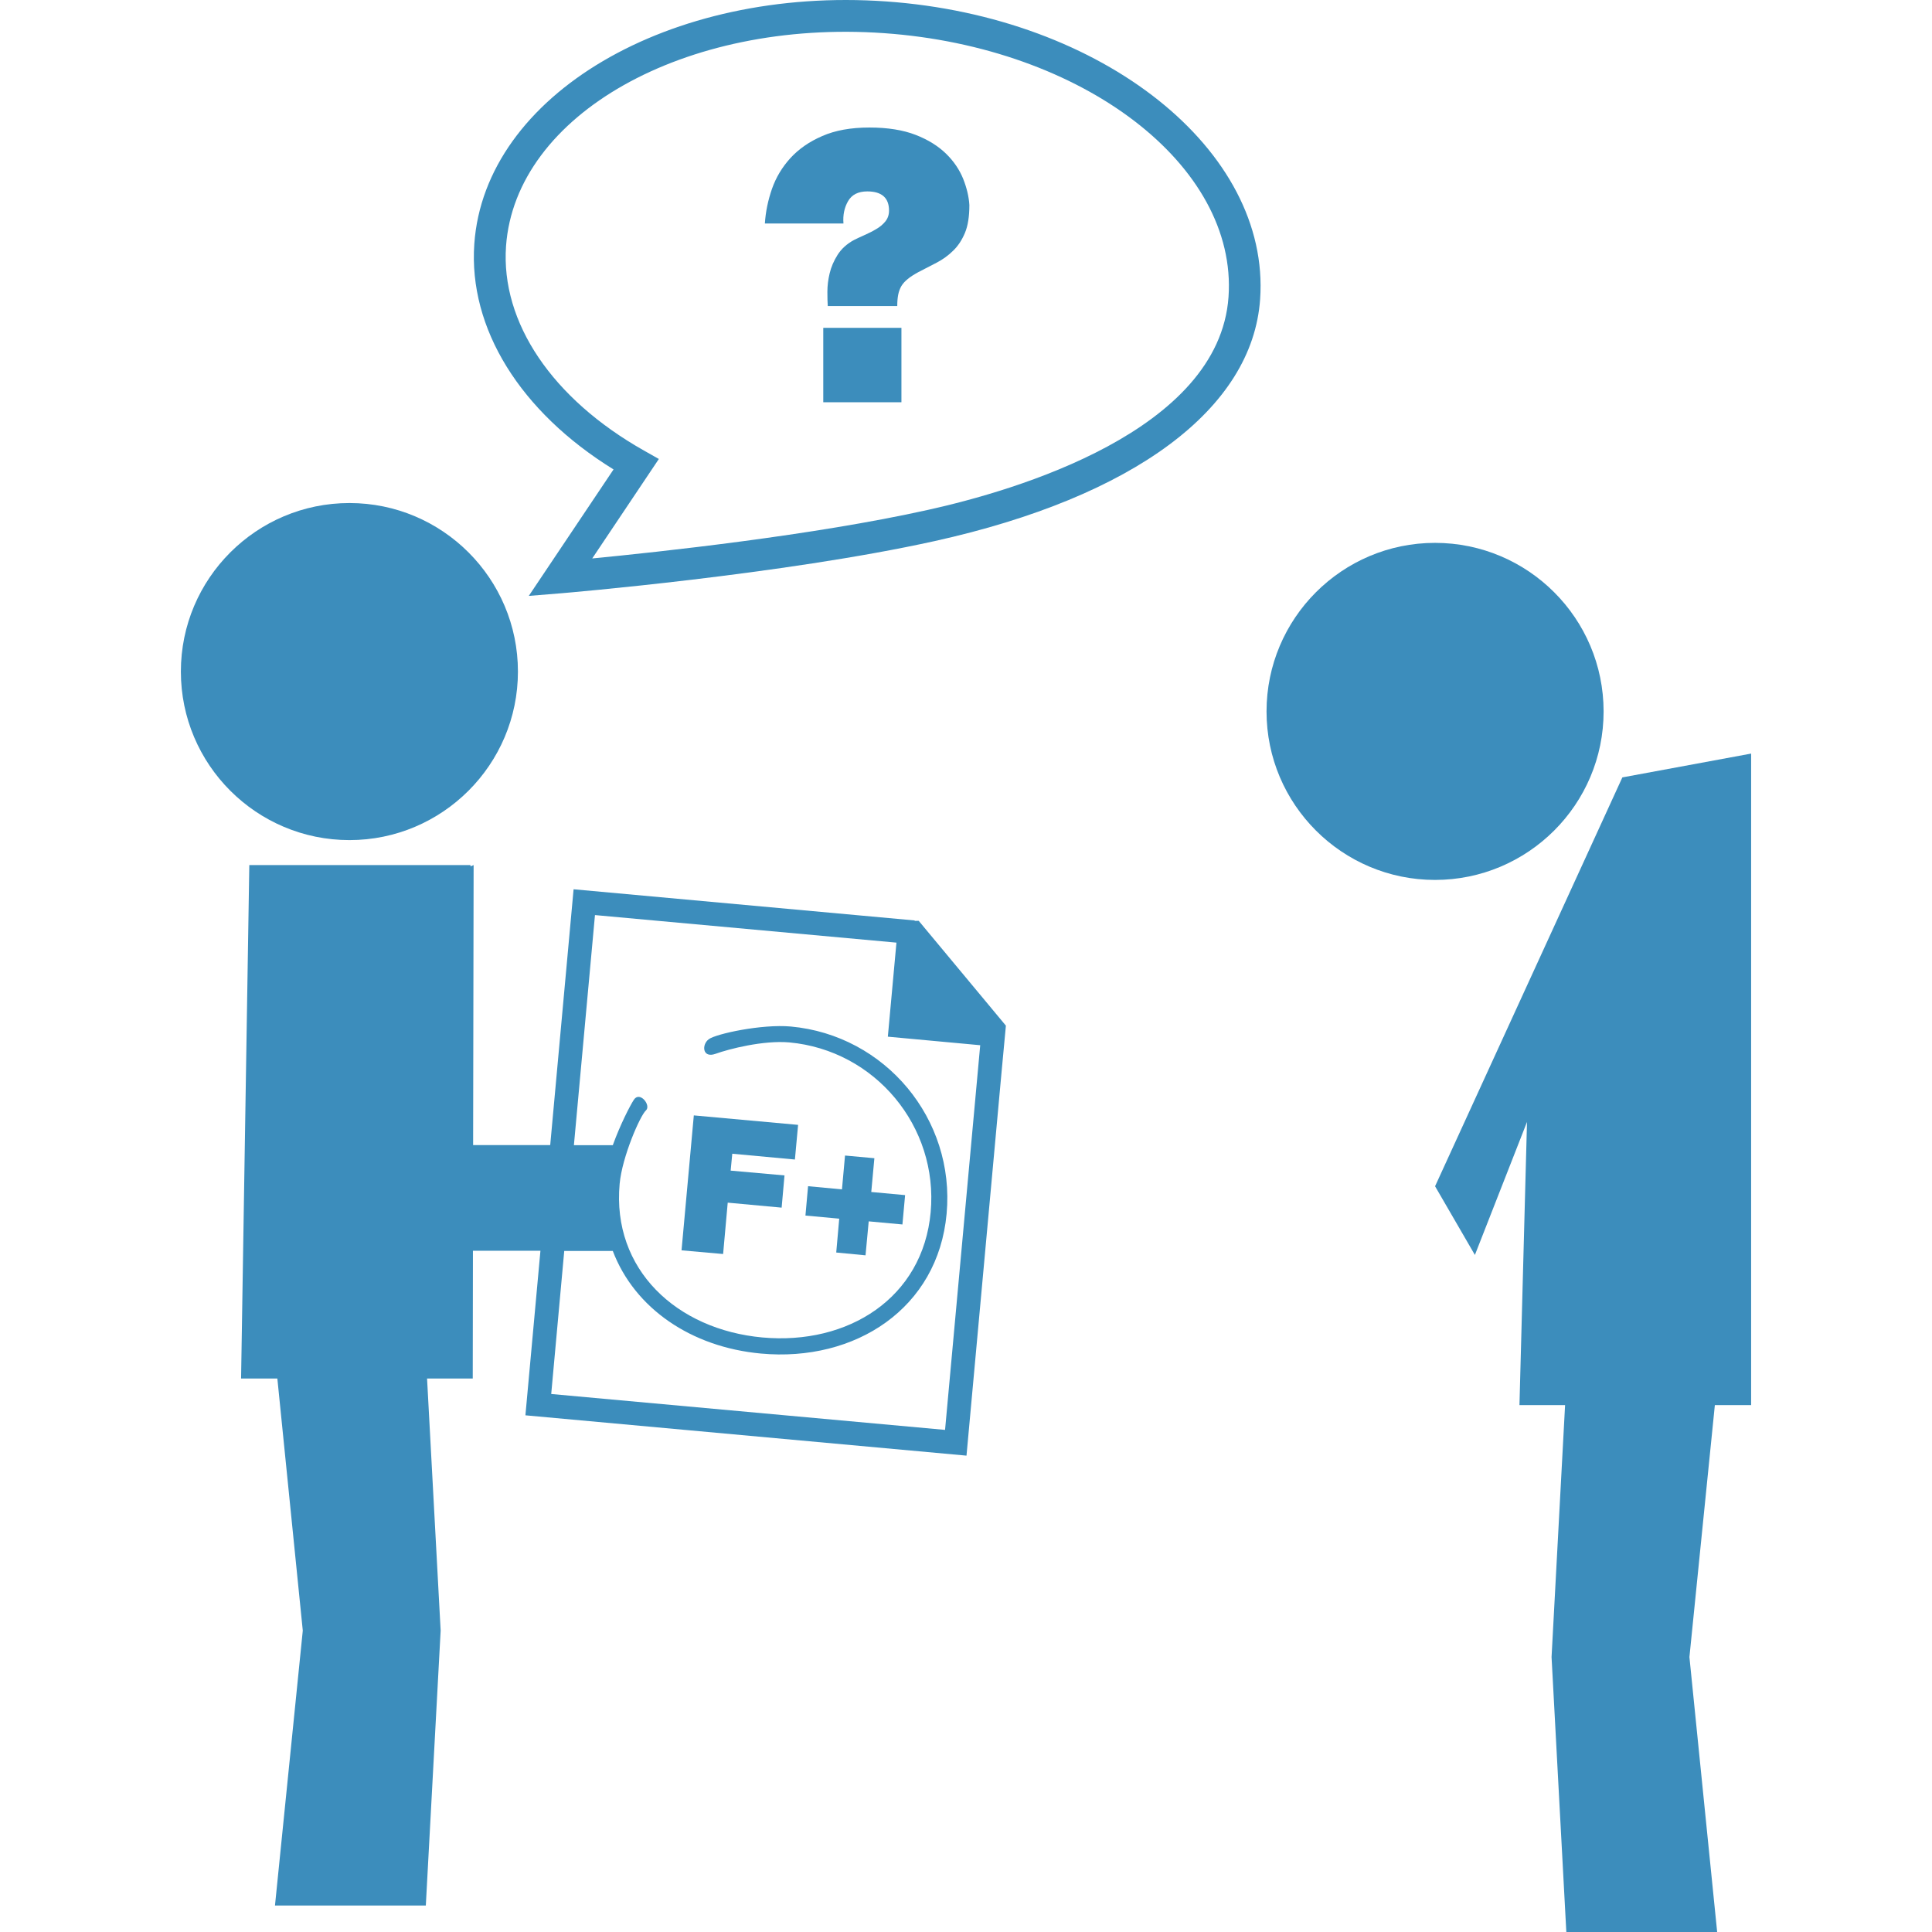
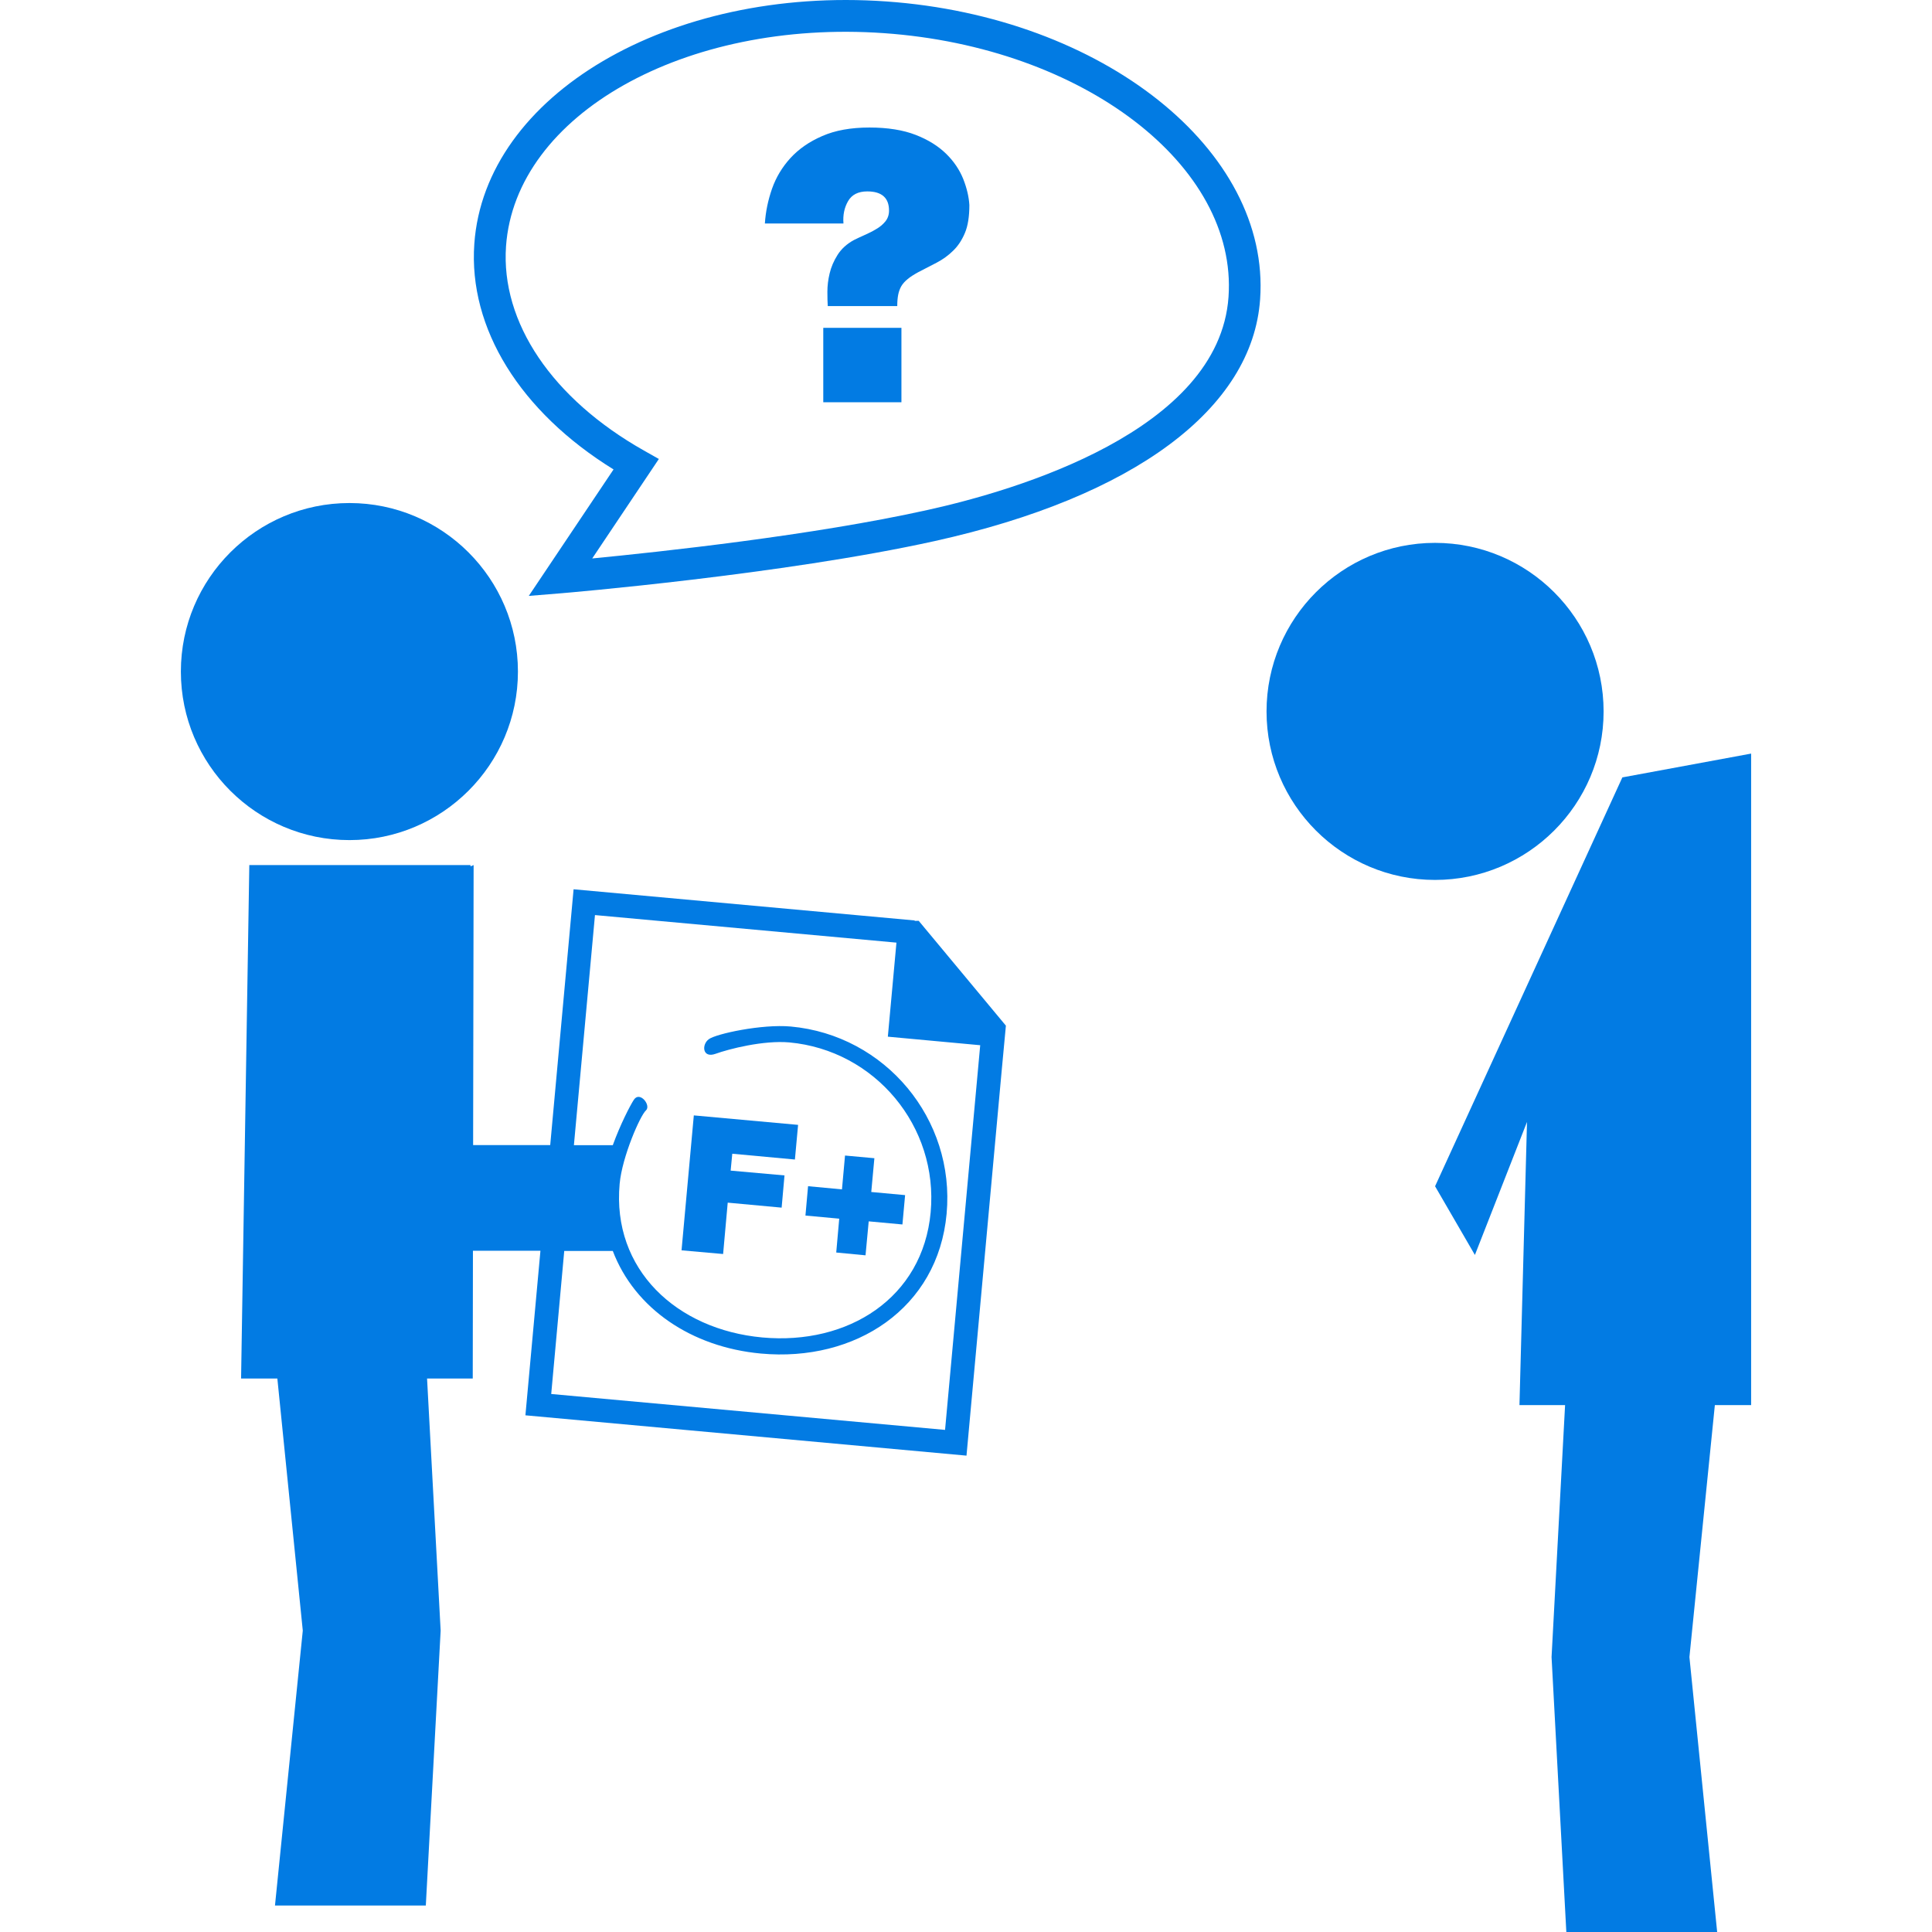
<svg xmlns="http://www.w3.org/2000/svg" version="1.1" id="Capa_1" x="0px" y="0px" width="512px" height="512px" viewBox="0 0 30.998 30.998" style="enable-background:new 0 0 30.998 30.998;" xml:space="preserve">
  <g>
    <g>
-       <path d="M5.607,13.479c1.49,0,2.703-1.212,2.703-2.704c0-1.493-1.213-2.704-2.703-2.704c-1.492,0-2.705,1.211-2.705,2.704    C2.902,12.268,4.115,13.479,5.607,13.479z" fill="#3c8dbc" />
-       <path d="M20.321,11.415c0,1.492,1.213,2.703,2.703,2.703c1.491,0,2.705-1.211,2.705-2.703c0-1.494-1.214-2.705-2.705-2.705    C21.534,8.71,20.321,9.921,20.321,11.415z" fill="#3c8dbc" />
-       <polygon points="23.664,20.135 24.5,18.001 24.379,22.544 25.111,22.544 24.894,26.587 25.131,30.998 27.551,30.998     27.106,26.587 27.514,22.544 28.096,22.544 28.096,12.091 26.03,12.473 23.025,19.033   " fill="#3c8dbc" />
-       <path d="M9.844,7.532l-1.36,2.029l0.528-0.043c0.036-0.003,3.55-0.298,5.986-0.837c3.194-0.708,5.097-2.121,5.22-3.88    c0.168-2.39-2.522-4.534-6-4.778C10.743-0.222,7.777,1.524,7.61,3.914C7.515,5.269,8.346,6.606,9.844,7.532z M14.183,0.532    c3.196,0.224,5.675,2.123,5.528,4.232c-0.151,2.154-3.422,3.107-4.823,3.417c-1.841,0.41-4.314,0.675-5.386,0.779l1.069-1.596    l-0.239-0.135C8.86,6.398,8.033,5.173,8.119,3.95C8.269,1.84,10.987,0.307,14.183,0.532z" fill="#3c8dbc" />
-       <path d="M13.607,3.227c0.06-0.104,0.163-0.156,0.308-0.156c0.232,0,0.349,0.103,0.349,0.308c0,0.068-0.02,0.126-0.06,0.175    c-0.04,0.049-0.09,0.09-0.148,0.123c-0.058,0.035-0.119,0.065-0.184,0.094C13.807,3.8,13.751,3.826,13.703,3.85    c-0.117,0.063-0.205,0.145-0.265,0.24c-0.061,0.097-0.103,0.195-0.127,0.297c-0.024,0.1-0.036,0.198-0.036,0.295    c0,0.093,0.002,0.169,0.006,0.229h1.115c0-0.068,0.005-0.13,0.015-0.182c0.01-0.052,0.028-0.099,0.051-0.139    c0.024-0.04,0.059-0.079,0.103-0.114c0.044-0.037,0.101-0.072,0.168-0.109c0.101-0.051,0.2-0.103,0.296-0.153    c0.097-0.051,0.184-0.113,0.262-0.19c0.079-0.075,0.142-0.171,0.19-0.285c0.049-0.115,0.072-0.266,0.072-0.45    c-0.008-0.133-0.041-0.272-0.099-0.419c-0.059-0.146-0.15-0.282-0.275-0.404s-0.287-0.224-0.488-0.302s-0.448-0.118-0.742-0.118    c-0.298,0-0.55,0.046-0.757,0.137c-0.208,0.09-0.377,0.208-0.51,0.353c-0.133,0.146-0.231,0.31-0.295,0.491    c-0.064,0.184-0.103,0.37-0.115,0.559h1.261C13.522,3.45,13.547,3.331,13.607,3.227z" fill="#3c8dbc" />
-       <rect x="13.209" y="5.26" width="1.254" height="1.194" fill="#3c8dbc" />
-       <polygon points="13.417,20.096 13.887,20.141 13.938,19.596 14.479,19.646 14.522,19.175 13.979,19.125 14.029,18.583     13.558,18.54 13.509,19.083 12.965,19.032 12.923,19.503 13.465,19.553   " fill="#3c8dbc" />
-       <path d="M15.507,23.355l0.564-6.17l0.062-0.664l0.006-0.065l-1.399-1.682l-0.062,0.001l-0.005-0.007l-5.47-0.5l-0.375,4.104H7.591    l0.008-4.492l-0.05,0.02v-0.02H6.527H4l-0.132,8.238H4.45l0.408,4.044l-0.446,4.411h2.42l0.238-4.411l-0.218-4.044h0.733    l0.003-2.05h1.083l-0.241,2.64L15.507,23.355z M9.546,14.682l4.837,0.442l-0.138,1.509l1.482,0.137l-0.564,6.172l-6.319-0.576    l0.209-2.295h0.628h0.151c0.351,0.923,1.26,1.543,2.376,1.646c1.518,0.14,2.842-0.728,2.98-2.243    c0.139-1.519-0.983-2.865-2.5-3.004c-0.465-0.042-1.198,0.117-1.315,0.203c-0.119,0.086-0.104,0.311,0.107,0.235    c0.214-0.077,0.767-0.22,1.185-0.183c1.375,0.127,2.393,1.348,2.267,2.725c-0.125,1.375-1.324,2.134-2.7,2.009    c-1.375-0.126-2.416-1.09-2.29-2.466c0.04-0.436,0.331-1.096,0.421-1.176c0.089-0.08-0.097-0.318-0.193-0.172    c-0.06,0.092-0.217,0.395-0.338,0.729H9.681H9.208L9.546,14.682z" fill="#3c8dbc" />
-       <polygon points="11.676,19.296 12.541,19.376 12.587,18.859 11.723,18.782 11.749,18.511 12.754,18.604 12.805,18.048     11.132,17.896 10.935,20.061 11.602,20.12   " fill="#3c8dbc" />
+       <path d="M5.607,13.479c1.49,0,2.703-1.212,2.703-2.704c0-1.493-1.213-2.704-2.703-2.704c-1.492,0-2.705,1.211-2.705,2.704    C2.902,12.268,4.115,13.479,5.607,13.479z" fill="#027be3" />
+       <path d="M20.321,11.415c0,1.492,1.213,2.703,2.703,2.703c1.491,0,2.705-1.211,2.705-2.703c0-1.494-1.214-2.705-2.705-2.705    C21.534,8.71,20.321,9.921,20.321,11.415z" fill="#027be3" />
+       <polygon points="23.664,20.135 24.5,18.001 24.379,22.544 25.111,22.544 24.894,26.587 25.131,30.998 27.551,30.998     27.106,26.587 27.514,22.544 28.096,22.544 28.096,12.091 26.03,12.473 23.025,19.033   " fill="#027be3" />
+       <path d="M9.844,7.532l-1.36,2.029l0.528-0.043c0.036-0.003,3.55-0.298,5.986-0.837c3.194-0.708,5.097-2.121,5.22-3.88    c0.168-2.39-2.522-4.534-6-4.778C10.743-0.222,7.777,1.524,7.61,3.914C7.515,5.269,8.346,6.606,9.844,7.532z M14.183,0.532    c3.196,0.224,5.675,2.123,5.528,4.232c-0.151,2.154-3.422,3.107-4.823,3.417c-1.841,0.41-4.314,0.675-5.386,0.779l1.069-1.596    l-0.239-0.135C8.86,6.398,8.033,5.173,8.119,3.95C8.269,1.84,10.987,0.307,14.183,0.532z" fill="#027be3" />
+       <path d="M13.607,3.227c0.06-0.104,0.163-0.156,0.308-0.156c0.232,0,0.349,0.103,0.349,0.308c0,0.068-0.02,0.126-0.06,0.175    c-0.04,0.049-0.09,0.09-0.148,0.123c-0.058,0.035-0.119,0.065-0.184,0.094C13.807,3.8,13.751,3.826,13.703,3.85    c-0.117,0.063-0.205,0.145-0.265,0.24c-0.061,0.097-0.103,0.195-0.127,0.297c-0.024,0.1-0.036,0.198-0.036,0.295    c0,0.093,0.002,0.169,0.006,0.229h1.115c0-0.068,0.005-0.13,0.015-0.182c0.01-0.052,0.028-0.099,0.051-0.139    c0.024-0.04,0.059-0.079,0.103-0.114c0.044-0.037,0.101-0.072,0.168-0.109c0.101-0.051,0.2-0.103,0.296-0.153    c0.097-0.051,0.184-0.113,0.262-0.19c0.079-0.075,0.142-0.171,0.19-0.285c0.049-0.115,0.072-0.266,0.072-0.45    c-0.008-0.133-0.041-0.272-0.099-0.419c-0.059-0.146-0.15-0.282-0.275-0.404s-0.287-0.224-0.488-0.302s-0.448-0.118-0.742-0.118    c-0.298,0-0.55,0.046-0.757,0.137c-0.208,0.09-0.377,0.208-0.51,0.353c-0.133,0.146-0.231,0.31-0.295,0.491    c-0.064,0.184-0.103,0.37-0.115,0.559h1.261C13.522,3.45,13.547,3.331,13.607,3.227z" fill="#027be3" />
+       <rect x="13.209" y="5.26" width="1.254" height="1.194" fill="#027be3" />
+       <polygon points="13.417,20.096 13.887,20.141 13.938,19.596 14.479,19.646 14.522,19.175 13.979,19.125 14.029,18.583     13.558,18.54 13.509,19.083 12.965,19.032 12.923,19.503 13.465,19.553   " fill="#027be3" />
+       <path d="M15.507,23.355l0.564-6.17l0.062-0.664l0.006-0.065l-1.399-1.682l-0.062,0.001l-0.005-0.007l-5.47-0.5l-0.375,4.104H7.591    l0.008-4.492l-0.05,0.02v-0.02H6.527H4l-0.132,8.238H4.45l0.408,4.044l-0.446,4.411h2.42l0.238-4.411l-0.218-4.044h0.733    l0.003-2.05h1.083l-0.241,2.64L15.507,23.355z M9.546,14.682l4.837,0.442l-0.138,1.509l1.482,0.137l-0.564,6.172l-6.319-0.576    l0.209-2.295h0.628h0.151c0.351,0.923,1.26,1.543,2.376,1.646c1.518,0.14,2.842-0.728,2.98-2.243    c0.139-1.519-0.983-2.865-2.5-3.004c-0.465-0.042-1.198,0.117-1.315,0.203c-0.119,0.086-0.104,0.311,0.107,0.235    c0.214-0.077,0.767-0.22,1.185-0.183c1.375,0.127,2.393,1.348,2.267,2.725c-0.125,1.375-1.324,2.134-2.7,2.009    c-1.375-0.126-2.416-1.09-2.29-2.466c0.04-0.436,0.331-1.096,0.421-1.176c0.089-0.08-0.097-0.318-0.193-0.172    c-0.06,0.092-0.217,0.395-0.338,0.729H9.681H9.208L9.546,14.682z" fill="#027be3" />
+       <polygon points="11.676,19.296 12.541,19.376 12.587,18.859 11.723,18.782 11.749,18.511 12.754,18.604 12.805,18.048     11.132,17.896 10.935,20.061 11.602,20.12   " fill="#027be3" />
    </g>
  </g>
  <g>
</g>
  <g>
</g>
  <g>
</g>
  <g>
</g>
  <g>
</g>
  <g>
</g>
  <g>
</g>
  <g>
</g>
  <g>
</g>
  <g>
</g>
  <g>
</g>
  <g>
</g>
  <g>
</g>
  <g>
</g>
  <g>
</g>
</svg>
